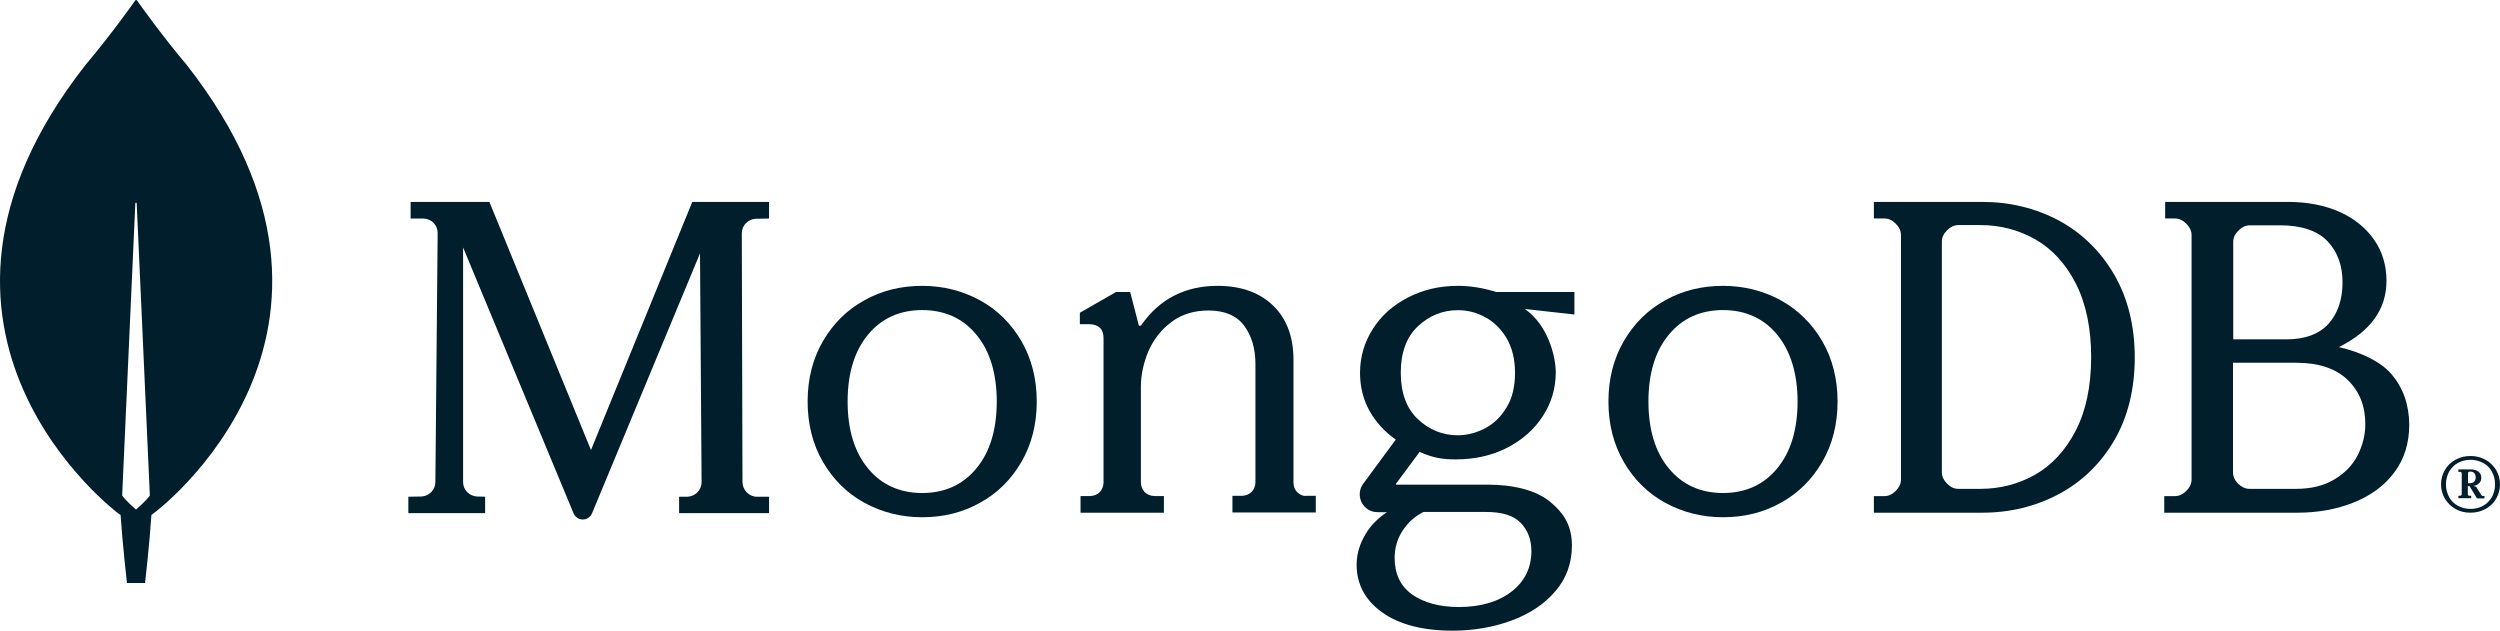
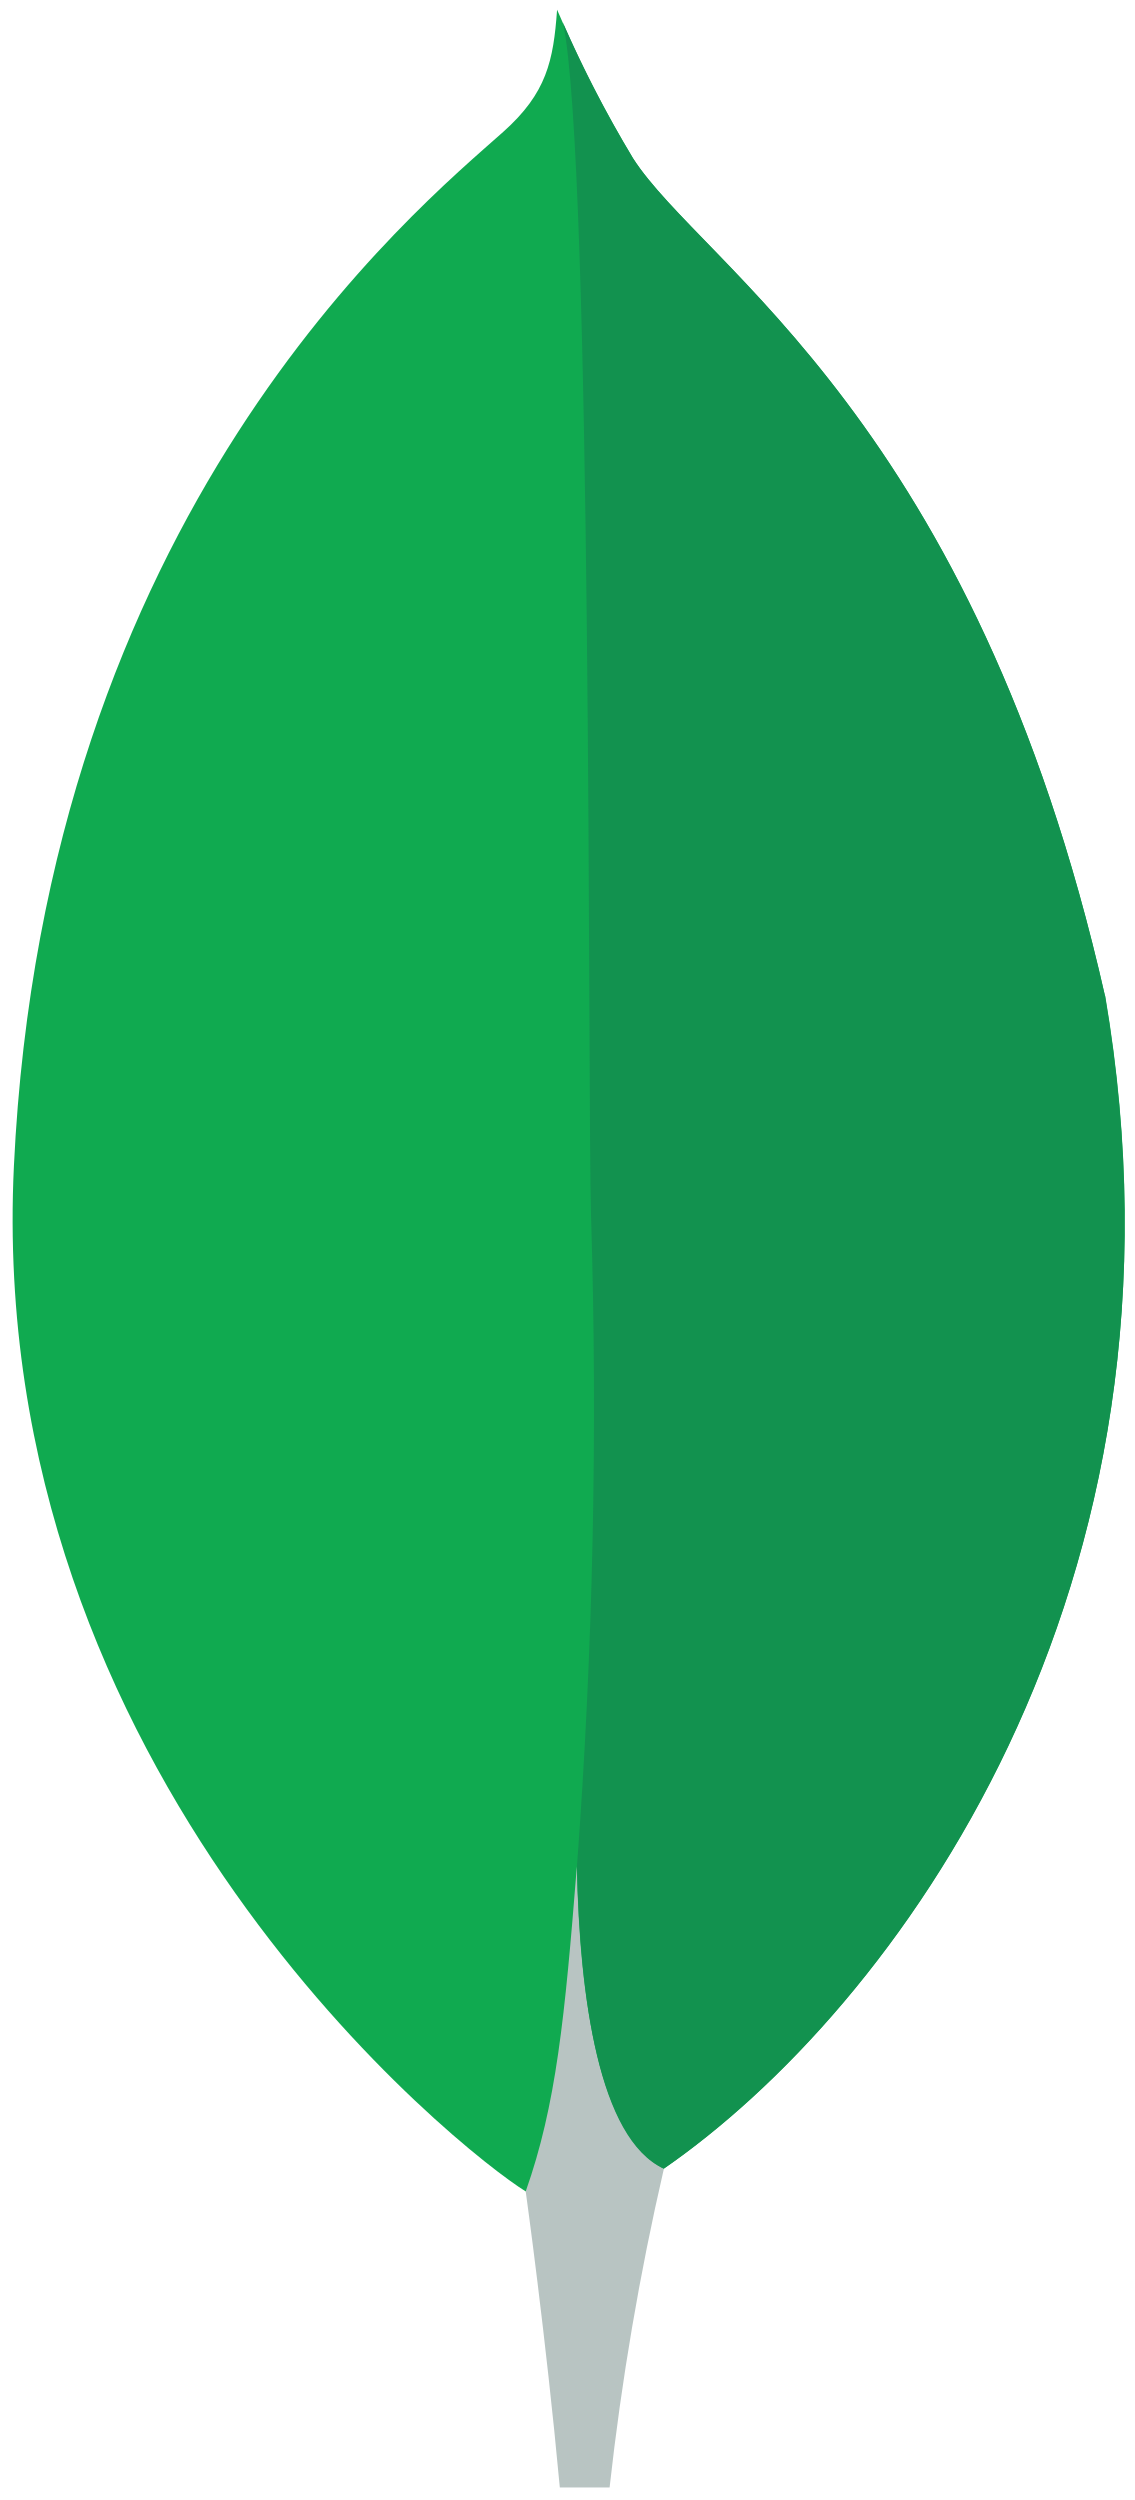
- <svg xmlns="http://www.w3.org/2000/svg" width="1102" height="278" viewBox="0 0 1102 278" fill="none">
-   <path d="M82.323 28.644C71.537 15.847 62.248 2.849 60.351 0.15C60.151 -0.05 59.852 -0.05 59.652 0.15C57.754 2.849 48.466 15.847 37.68 28.644C-54.902 146.721 52.261 226.406 52.261 226.406L53.16 227.006C53.959 239.303 55.956 257 55.956 257H59.951H63.946C63.946 257 65.944 239.403 66.743 227.006L67.642 226.306C67.741 226.406 174.905 146.721 82.323 28.644ZM59.951 224.606C59.951 224.606 55.158 220.507 53.859 218.408V218.207L59.652 89.633C59.652 89.233 60.251 89.233 60.251 89.633L66.044 218.207V218.408C64.745 220.507 59.951 224.606 59.951 224.606Z" fill="#001E2B" />
-   <path d="M260.501 198.369L215.845 89.301L215.745 89H181.001V96.331H186.608C188.31 96.331 189.912 97.034 191.114 98.24C192.315 99.445 192.916 101.052 192.916 102.759L191.915 212.53C191.915 215.944 189.112 218.756 185.707 218.857L180 218.957V226.188H213.843V218.957L210.338 218.857C206.934 218.756 204.13 215.944 204.13 212.53V109.086L252.792 226.188C253.492 227.895 255.094 229 256.897 229C258.699 229 260.301 227.895 261.002 226.188L308.562 111.697L309.263 212.53C309.263 216.045 306.459 218.857 302.955 218.957H299.35V226.188H339V218.957H333.593C330.189 218.957 327.385 216.045 327.285 212.63L326.985 102.859C326.985 99.344 329.788 96.532 333.193 96.432L339 96.331V89H305.157L260.501 198.369Z" fill="#001E2B" />
-   <path d="M571.869 217.046C570.764 215.94 570.162 214.431 570.162 212.62V158.696C570.162 148.435 567.151 140.386 561.127 134.652C555.205 128.917 546.973 126 536.734 126C522.378 126 511.035 131.835 503.104 143.304C503.004 143.505 502.703 143.606 502.402 143.606C502.1 143.606 501.9 143.404 501.9 143.103L498.185 128.716H491.961L476 137.871V142.901H480.116C482.023 142.901 483.629 143.404 484.734 144.411C485.838 145.417 486.44 146.926 486.44 149.038V212.519C486.44 214.33 485.838 215.839 484.734 216.946C483.629 218.052 482.124 218.656 480.317 218.656H476.301V226H513.042V218.656H509.027C507.22 218.656 505.714 218.052 504.61 216.946C503.506 215.839 502.903 214.33 502.903 212.519V170.467C502.903 165.135 504.108 159.803 506.317 154.571C508.625 149.441 512.038 145.115 516.556 141.795C521.073 138.475 526.494 136.865 532.718 136.865C539.745 136.865 545.066 139.078 548.378 143.505C551.691 147.932 553.398 153.666 553.398 160.507V212.419C553.398 214.229 552.795 215.738 551.691 216.845C550.587 217.952 549.081 218.555 547.274 218.555H543.259V225.899H580V218.555H575.985C574.479 218.757 573.073 218.153 571.869 217.046Z" fill="#001E2B" />
-   <path d="M907.546 97.212C897.39 91.804 886.039 89 873.792 89H826V96.311H830.68C832.472 96.311 834.065 97.012 835.658 98.614C837.152 100.116 837.948 101.819 837.948 103.621V211.379C837.948 213.181 837.152 214.884 835.658 216.386C834.165 217.888 832.472 218.689 830.68 218.689H826V226H873.792C886.039 226 897.39 223.196 907.546 217.788C917.701 212.38 925.966 204.368 931.94 194.154C937.914 183.939 941 171.621 941 157.6C941 143.58 937.914 131.362 931.94 121.047C925.866 110.632 917.701 102.72 907.546 97.212ZM921.784 157.4C921.784 170.219 919.494 181.034 915.013 189.747C910.533 198.46 904.558 204.969 897.19 209.176C889.823 213.382 881.658 215.485 872.896 215.485H863.238C861.446 215.485 859.853 214.784 858.26 213.181C856.766 211.679 855.97 209.977 855.97 208.174V106.526C855.97 104.723 856.667 103.121 858.26 101.518C859.753 100.016 861.446 99.215 863.238 99.215H872.896C881.658 99.215 889.823 101.318 897.19 105.524C904.558 109.73 910.533 116.24 915.013 124.952C919.494 133.765 921.784 144.681 921.784 157.4Z" fill="#001E2B" />
-   <path d="M1053.97 164.711C1049.55 159.603 1041.02 155.297 1030.99 152.993C1044.84 146.083 1051.96 136.369 1051.96 123.851C1051.96 117.041 1050.16 110.932 1046.54 105.724C1042.93 100.517 1037.81 96.311 1031.29 93.406C1024.76 90.502 1017.13 89 1008.5 89H954.402V96.311H958.718C960.524 96.311 962.13 97.012 963.736 98.614C965.242 100.116 966.045 101.819 966.045 103.621V211.379C966.045 213.181 965.242 214.884 963.736 216.386C962.231 217.888 960.524 218.689 958.718 218.689H954V226H1012.72C1021.65 226 1029.98 224.498 1037.51 221.493C1045.04 218.489 1051.06 214.083 1055.38 208.274C1059.79 202.466 1062 195.355 1062 187.143C1061.9 178.33 1059.29 170.819 1053.97 164.711ZM986.621 213.281C985.115 211.779 984.312 210.077 984.312 208.274V159.903H1012.22C1022.05 159.903 1029.58 162.407 1034.8 167.414C1040.02 172.422 1042.63 178.931 1042.63 186.943C1042.63 191.75 1041.42 196.457 1039.22 200.763C1036.91 205.17 1033.49 208.675 1028.88 211.379C1024.36 214.083 1018.74 215.485 1012.22 215.485H991.639C989.833 215.485 988.227 214.784 986.621 213.281ZM984.413 149.588V106.626C984.413 104.823 985.115 103.221 986.721 101.618C988.227 100.116 989.933 99.315 991.74 99.315H1004.99C1014.52 99.315 1021.55 101.719 1025.97 106.325C1030.38 111.032 1032.59 117.041 1032.59 124.452C1032.59 132.063 1030.48 138.172 1026.37 142.778C1022.25 147.285 1016.03 149.588 1007.8 149.588H984.413Z" fill="#001E2B" />
-   <path d="M431.999 132.388C424.329 128.196 415.763 126 406.5 126C397.237 126 388.571 128.096 381.001 132.388C373.331 136.579 367.255 142.667 362.773 150.352C358.291 158.037 356 167.02 356 177C356 186.98 358.291 195.963 362.773 203.648C367.255 211.333 373.331 217.421 381.001 221.613C388.671 225.804 397.237 228 406.5 228C415.763 228 424.429 225.904 431.999 221.613C439.669 217.421 445.745 211.333 450.227 203.648C454.709 195.963 457 186.98 457 177C457 167.02 454.709 158.037 450.227 150.352C445.745 142.667 439.669 136.579 431.999 132.388ZM439.37 177C439.37 189.276 436.382 199.256 430.405 206.442C424.529 213.628 416.461 217.321 406.5 217.321C396.54 217.321 388.471 213.628 382.595 206.442C376.618 199.256 373.63 189.276 373.63 177C373.63 164.724 376.618 154.744 382.595 147.558C388.471 140.372 396.54 136.679 406.5 136.679C416.461 136.679 424.529 140.372 430.405 147.558C436.382 154.744 439.37 164.724 439.37 177Z" fill="#001E2B" />
-   <path d="M784.999 132.388C777.329 128.196 768.763 126 759.5 126C750.237 126 741.571 128.096 734.001 132.388C726.331 136.579 720.255 142.667 715.773 150.352C711.291 158.037 709 167.02 709 177C709 186.98 711.291 195.963 715.773 203.648C720.255 211.333 726.331 217.421 734.001 221.613C741.671 225.804 750.237 228 759.5 228C768.763 228 777.429 225.904 784.999 221.613C792.669 217.421 798.745 211.333 803.227 203.648C807.709 195.963 810 186.98 810 177C810 167.02 807.709 158.037 803.227 150.352C798.745 142.667 792.569 136.579 784.999 132.388ZM792.37 177C792.37 189.276 789.381 199.256 783.405 206.442C777.528 213.628 769.46 217.321 759.5 217.321C749.539 217.321 741.471 213.628 735.595 206.442C729.618 199.256 726.63 189.276 726.63 177C726.63 164.624 729.618 154.744 735.595 147.558C741.471 140.372 749.539 136.679 759.5 136.679C769.46 136.679 777.528 140.372 783.405 147.558C789.282 154.744 792.37 164.724 792.37 177Z" fill="#001E2B" />
-   <path d="M642.64 126C634.614 126 627.292 127.704 620.671 131.113C614.05 134.522 608.834 139.135 605.122 145.05C601.411 150.865 599.505 157.383 599.505 164.301C599.505 170.517 600.909 176.232 603.818 181.346C606.627 186.259 610.439 190.369 615.254 193.778L600.909 213.23C599.103 215.636 598.903 218.844 600.207 221.451C601.611 224.158 604.219 225.763 607.229 225.763H611.342C607.329 228.47 604.119 231.678 601.912 235.488C599.304 239.799 598 244.311 598 248.923C598 257.546 601.812 264.665 609.335 269.979C616.759 275.293 627.191 278 640.332 278C649.461 278 658.188 276.496 666.113 273.588C674.138 270.681 680.658 266.369 685.473 260.755C690.389 255.14 692.897 248.322 692.897 240.501C692.897 232.28 689.887 226.464 682.865 220.85C676.847 216.137 667.417 213.631 655.68 213.631H615.555C615.455 213.631 615.354 213.53 615.354 213.53C615.354 213.53 615.254 213.33 615.354 213.23L625.787 199.193C628.596 200.496 631.204 201.298 633.511 201.799C635.918 202.301 638.627 202.501 641.636 202.501C650.063 202.501 657.687 200.797 664.307 197.388C670.928 193.979 676.245 189.367 680.057 183.451C683.868 177.636 685.774 171.119 685.774 164.201C685.774 156.781 682.163 143.245 672.332 136.327C672.332 136.227 672.433 136.227 672.433 136.227L694 138.633V128.707H659.492C654.075 127.003 648.458 126 642.64 126ZM654.677 188.765C650.865 190.77 646.752 191.873 642.64 191.873C635.919 191.873 630 189.467 624.984 184.755C619.969 180.042 617.461 173.124 617.461 164.301C617.461 155.478 619.969 148.559 624.984 143.847C630 139.135 635.919 136.728 642.64 136.728C646.853 136.728 650.865 137.731 654.677 139.836C658.489 141.842 661.599 144.95 664.107 149.061C666.514 153.172 667.818 158.285 667.818 164.301C667.818 170.417 666.614 175.53 664.107 179.541C661.699 183.652 658.489 186.76 654.677 188.765ZM627.492 225.662H654.677C662.201 225.662 667.016 227.166 670.226 230.375C673.436 233.583 675.041 237.894 675.041 242.908C675.041 250.227 672.132 256.243 666.314 260.755C660.495 265.267 652.671 267.573 643.041 267.573C634.614 267.573 627.592 265.668 622.476 262.058C617.36 258.449 614.752 252.934 614.752 245.916C614.752 241.504 615.956 237.393 618.364 233.784C620.771 230.174 623.68 227.567 627.492 225.662Z" fill="#001E2B" />
-   <path d="M1082.35 224.327C1080.37 223.244 1078.88 221.669 1077.69 219.799C1076.6 217.831 1076 215.764 1076 213.5C1076 211.236 1076.6 209.071 1077.69 207.201C1078.78 205.232 1080.37 203.756 1082.35 202.673C1084.34 201.591 1086.52 201 1089 201C1091.48 201 1093.66 201.591 1095.65 202.673C1097.63 203.756 1099.12 205.331 1100.31 207.201C1101.4 209.169 1102 211.236 1102 213.5C1102 215.764 1101.4 217.929 1100.31 219.799C1099.22 221.768 1097.63 223.244 1095.65 224.327C1093.66 225.409 1091.48 226 1089 226C1086.62 226 1084.34 225.508 1082.35 224.327ZM1094.56 222.949C1096.24 222.063 1097.44 220.685 1098.43 219.11C1099.32 217.437 1099.82 215.567 1099.82 213.5C1099.82 211.433 1099.32 209.563 1098.43 207.89C1097.53 206.217 1096.24 204.937 1094.56 204.051C1092.87 203.165 1091.08 202.673 1089 202.673C1086.92 202.673 1085.13 203.165 1083.44 204.051C1081.76 204.937 1080.56 206.315 1079.57 207.89C1078.68 209.563 1078.18 211.433 1078.18 213.5C1078.18 215.567 1078.68 217.437 1079.57 219.11C1080.47 220.783 1081.76 222.063 1083.44 222.949C1085.13 223.835 1086.92 224.327 1089 224.327C1091.08 224.327 1092.97 223.835 1094.56 222.949ZM1083.64 219.504V218.618L1083.84 218.52H1084.44C1084.63 218.52 1084.83 218.421 1084.93 218.323C1085.13 218.126 1085.13 218.028 1085.13 217.831V208.677C1085.13 208.48 1085.03 208.284 1084.93 208.185C1084.73 207.988 1084.63 207.988 1084.44 207.988H1083.84L1083.64 207.89V207.004L1083.84 206.906H1089C1090.49 206.906 1091.58 207.201 1092.47 207.89C1093.37 208.579 1093.76 209.465 1093.76 210.646C1093.76 211.532 1093.47 212.417 1092.77 213.008C1092.08 213.697 1091.28 214.091 1090.29 214.189L1091.48 214.583L1093.76 218.224C1093.96 218.52 1094.16 218.618 1094.46 218.618H1095.05L1095.15 218.717V219.602L1095.05 219.701H1091.98L1091.78 219.602L1088.6 214.287H1087.81V217.831C1087.81 218.028 1087.91 218.224 1088.01 218.323C1088.21 218.52 1088.31 218.52 1088.5 218.52H1089.1L1089.3 218.618V219.504L1089.1 219.602H1083.84L1083.64 219.504ZM1088.7 213.008C1089.5 213.008 1090.19 212.811 1090.59 212.319C1090.98 211.925 1091.28 211.236 1091.28 210.449C1091.28 209.661 1091.08 209.071 1090.69 208.579C1090.29 208.087 1089.69 207.89 1089 207.89H1088.6C1088.4 207.89 1088.21 207.988 1088.11 208.087C1087.91 208.283 1087.91 208.382 1087.91 208.579V213.008H1088.7Z" fill="#001E2B" />
+ <svg xmlns="http://www.w3.org/2000/svg" viewBox="0 0 133.123 293.225">
+   <defs>
+     <style>.a{fill:#10aa50;}.b{fill:#b8c4c2;}.c{fill:#12924f;}</style>
+   </defs>
+   <path class="a" d="M129.6,116.791c-15.31-67.54-47.22-85.52-55.36-98.23a144.649,144.649,0,0,1-8.9-17.42c-.43,6-1.22,9.78-6.32,14.33C48.78,24.6,5.29,60.041,1.63,136.781c-3.41,71.55,52.6,115.67,60,120.23,5.69,2.8,12.62.06,16-2.51,27-18.53,63.89-67.93,52-137.71" />
+   <path class="b" d="M67.66,218.911c-1.41,17.71-2.42,28-6,38.12,0,0,2.35,16.86,4,34.72H71.5a324.732,324.732,0,0,1,6.37-37.39C70.31,250.641,67.95,234.451,67.66,218.911Z" />
+   <path class="c" d="M77.86,254.371h0c-7.64-3.53-9.85-20.06-10.19-35.46a725.441,725.441,0,0,0,1.65-76.35c-.4-13.36.19-123.74-3.29-139.9a134.466,134.466,0,0,0,8.21,15.89c8.14,12.72,40.06,30.7,55.36,98.24C141.52,186.451,104.83,235.721,77.86,254.371Z" />
</svg>
